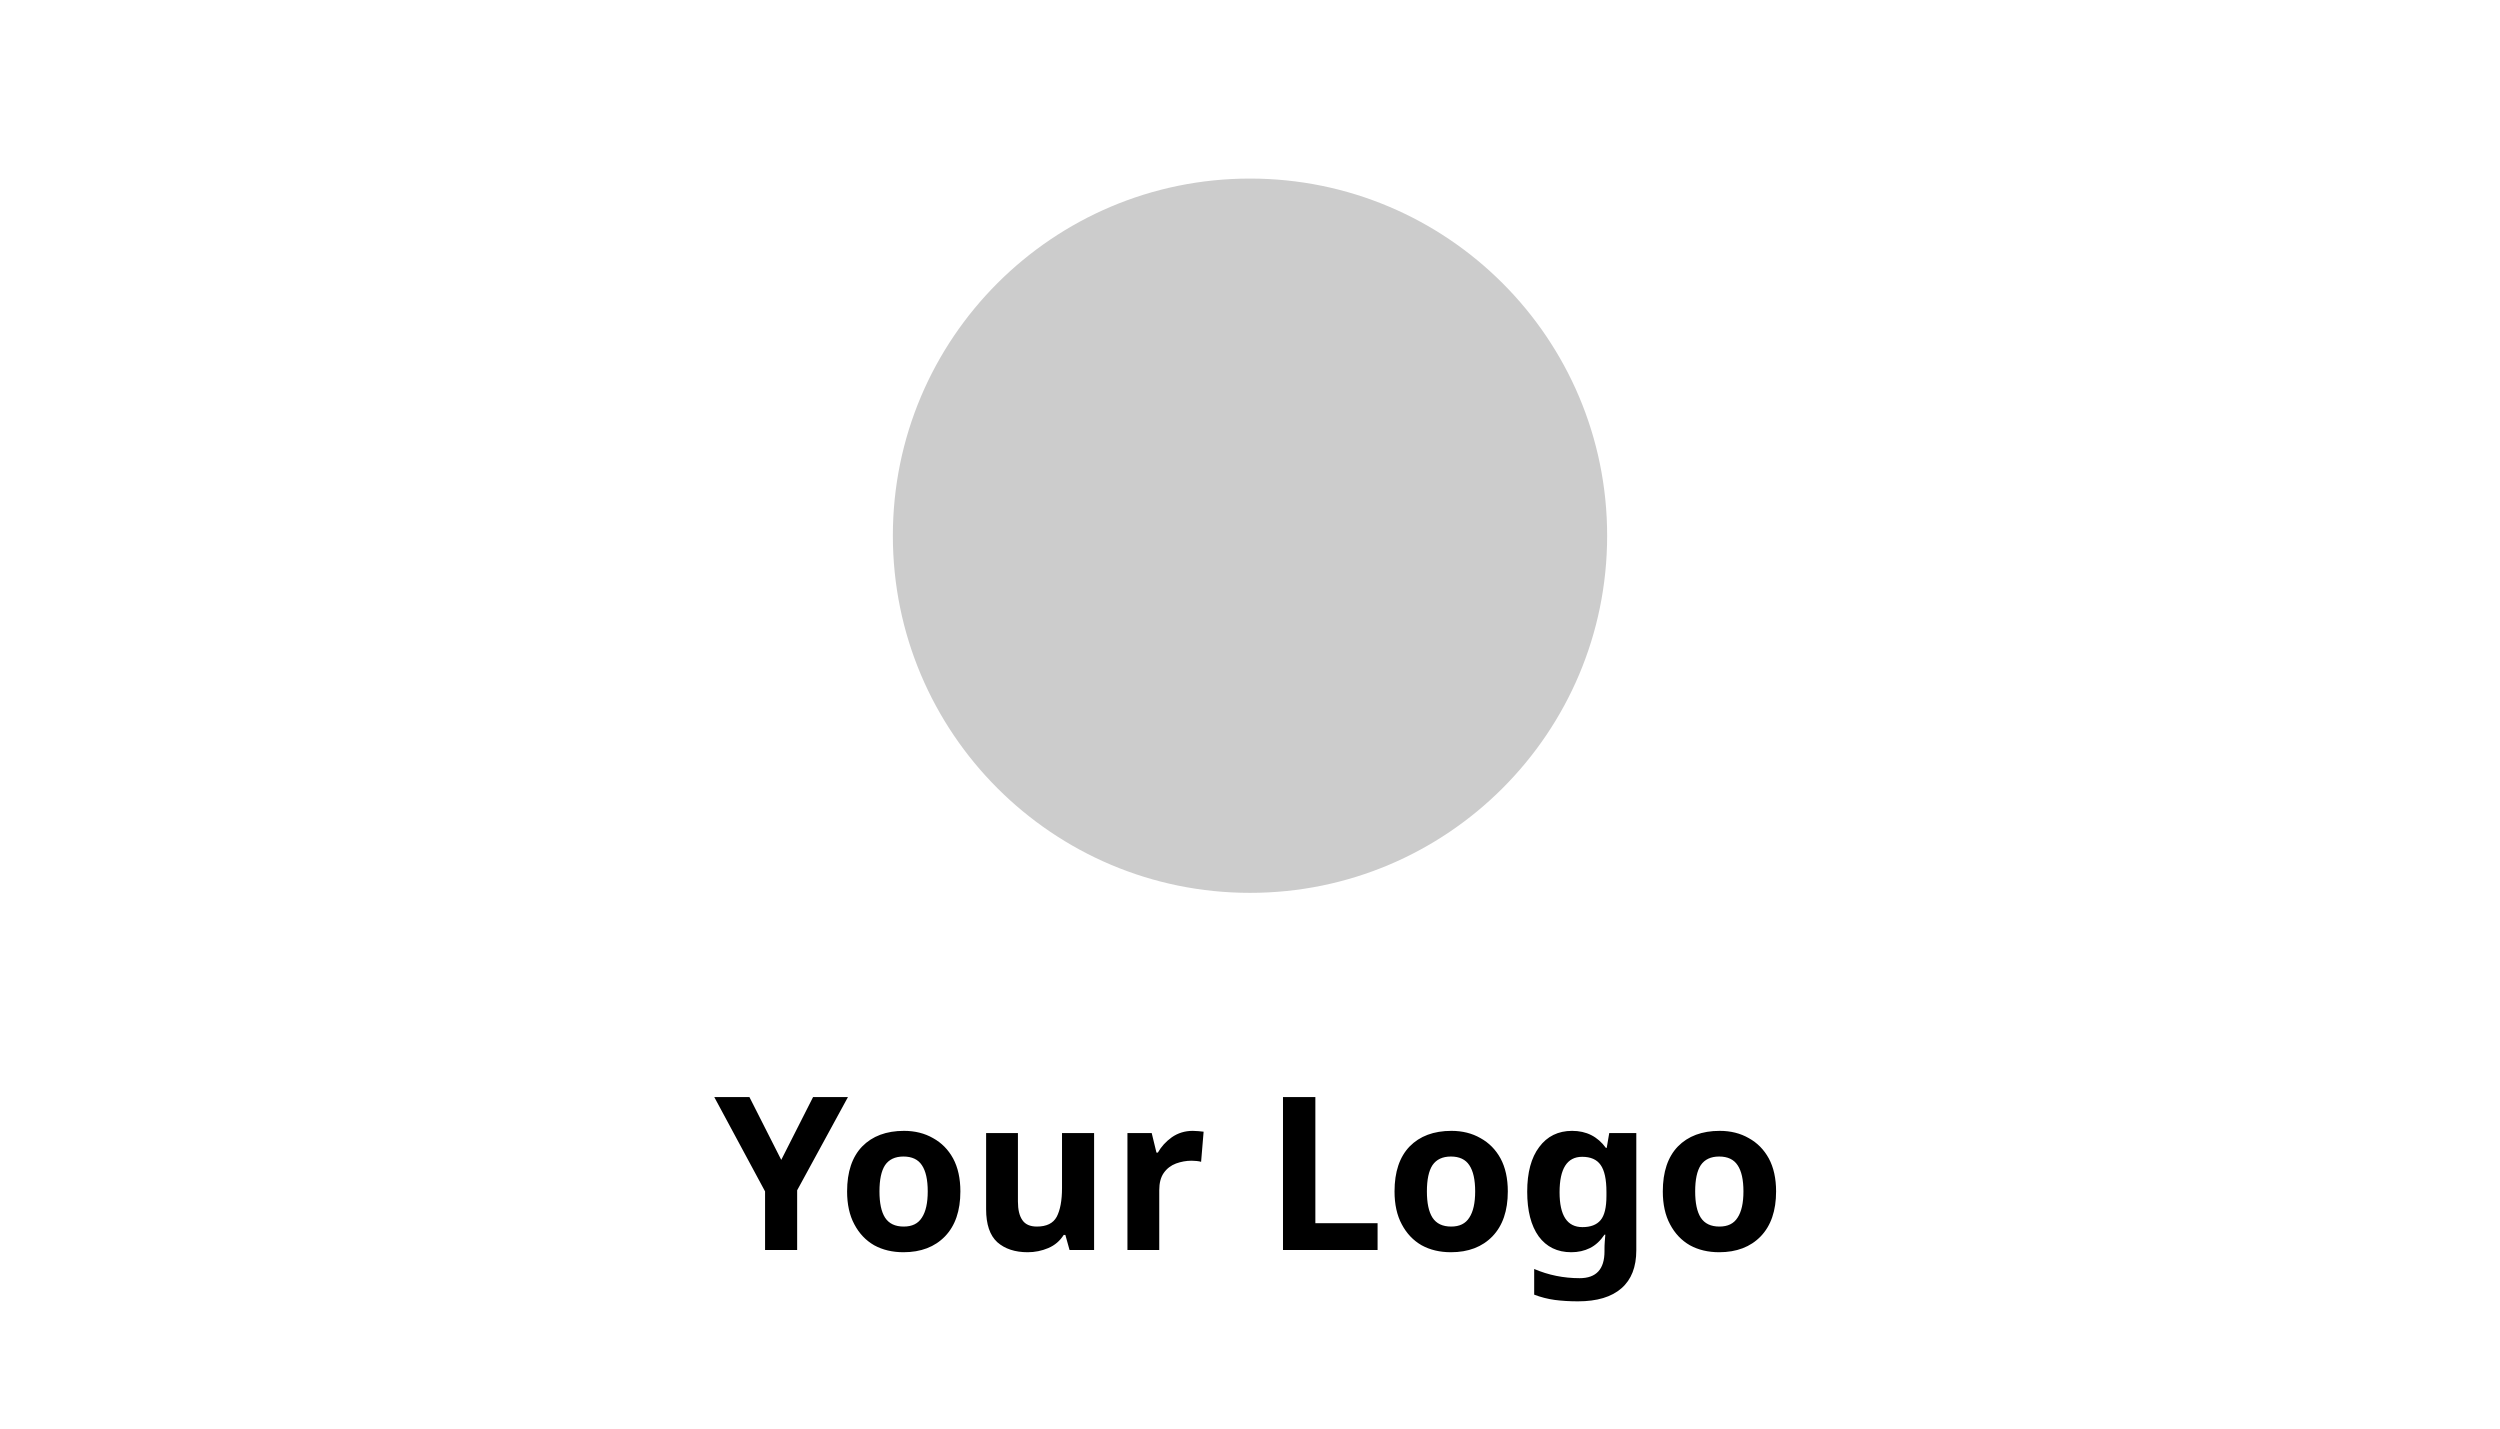
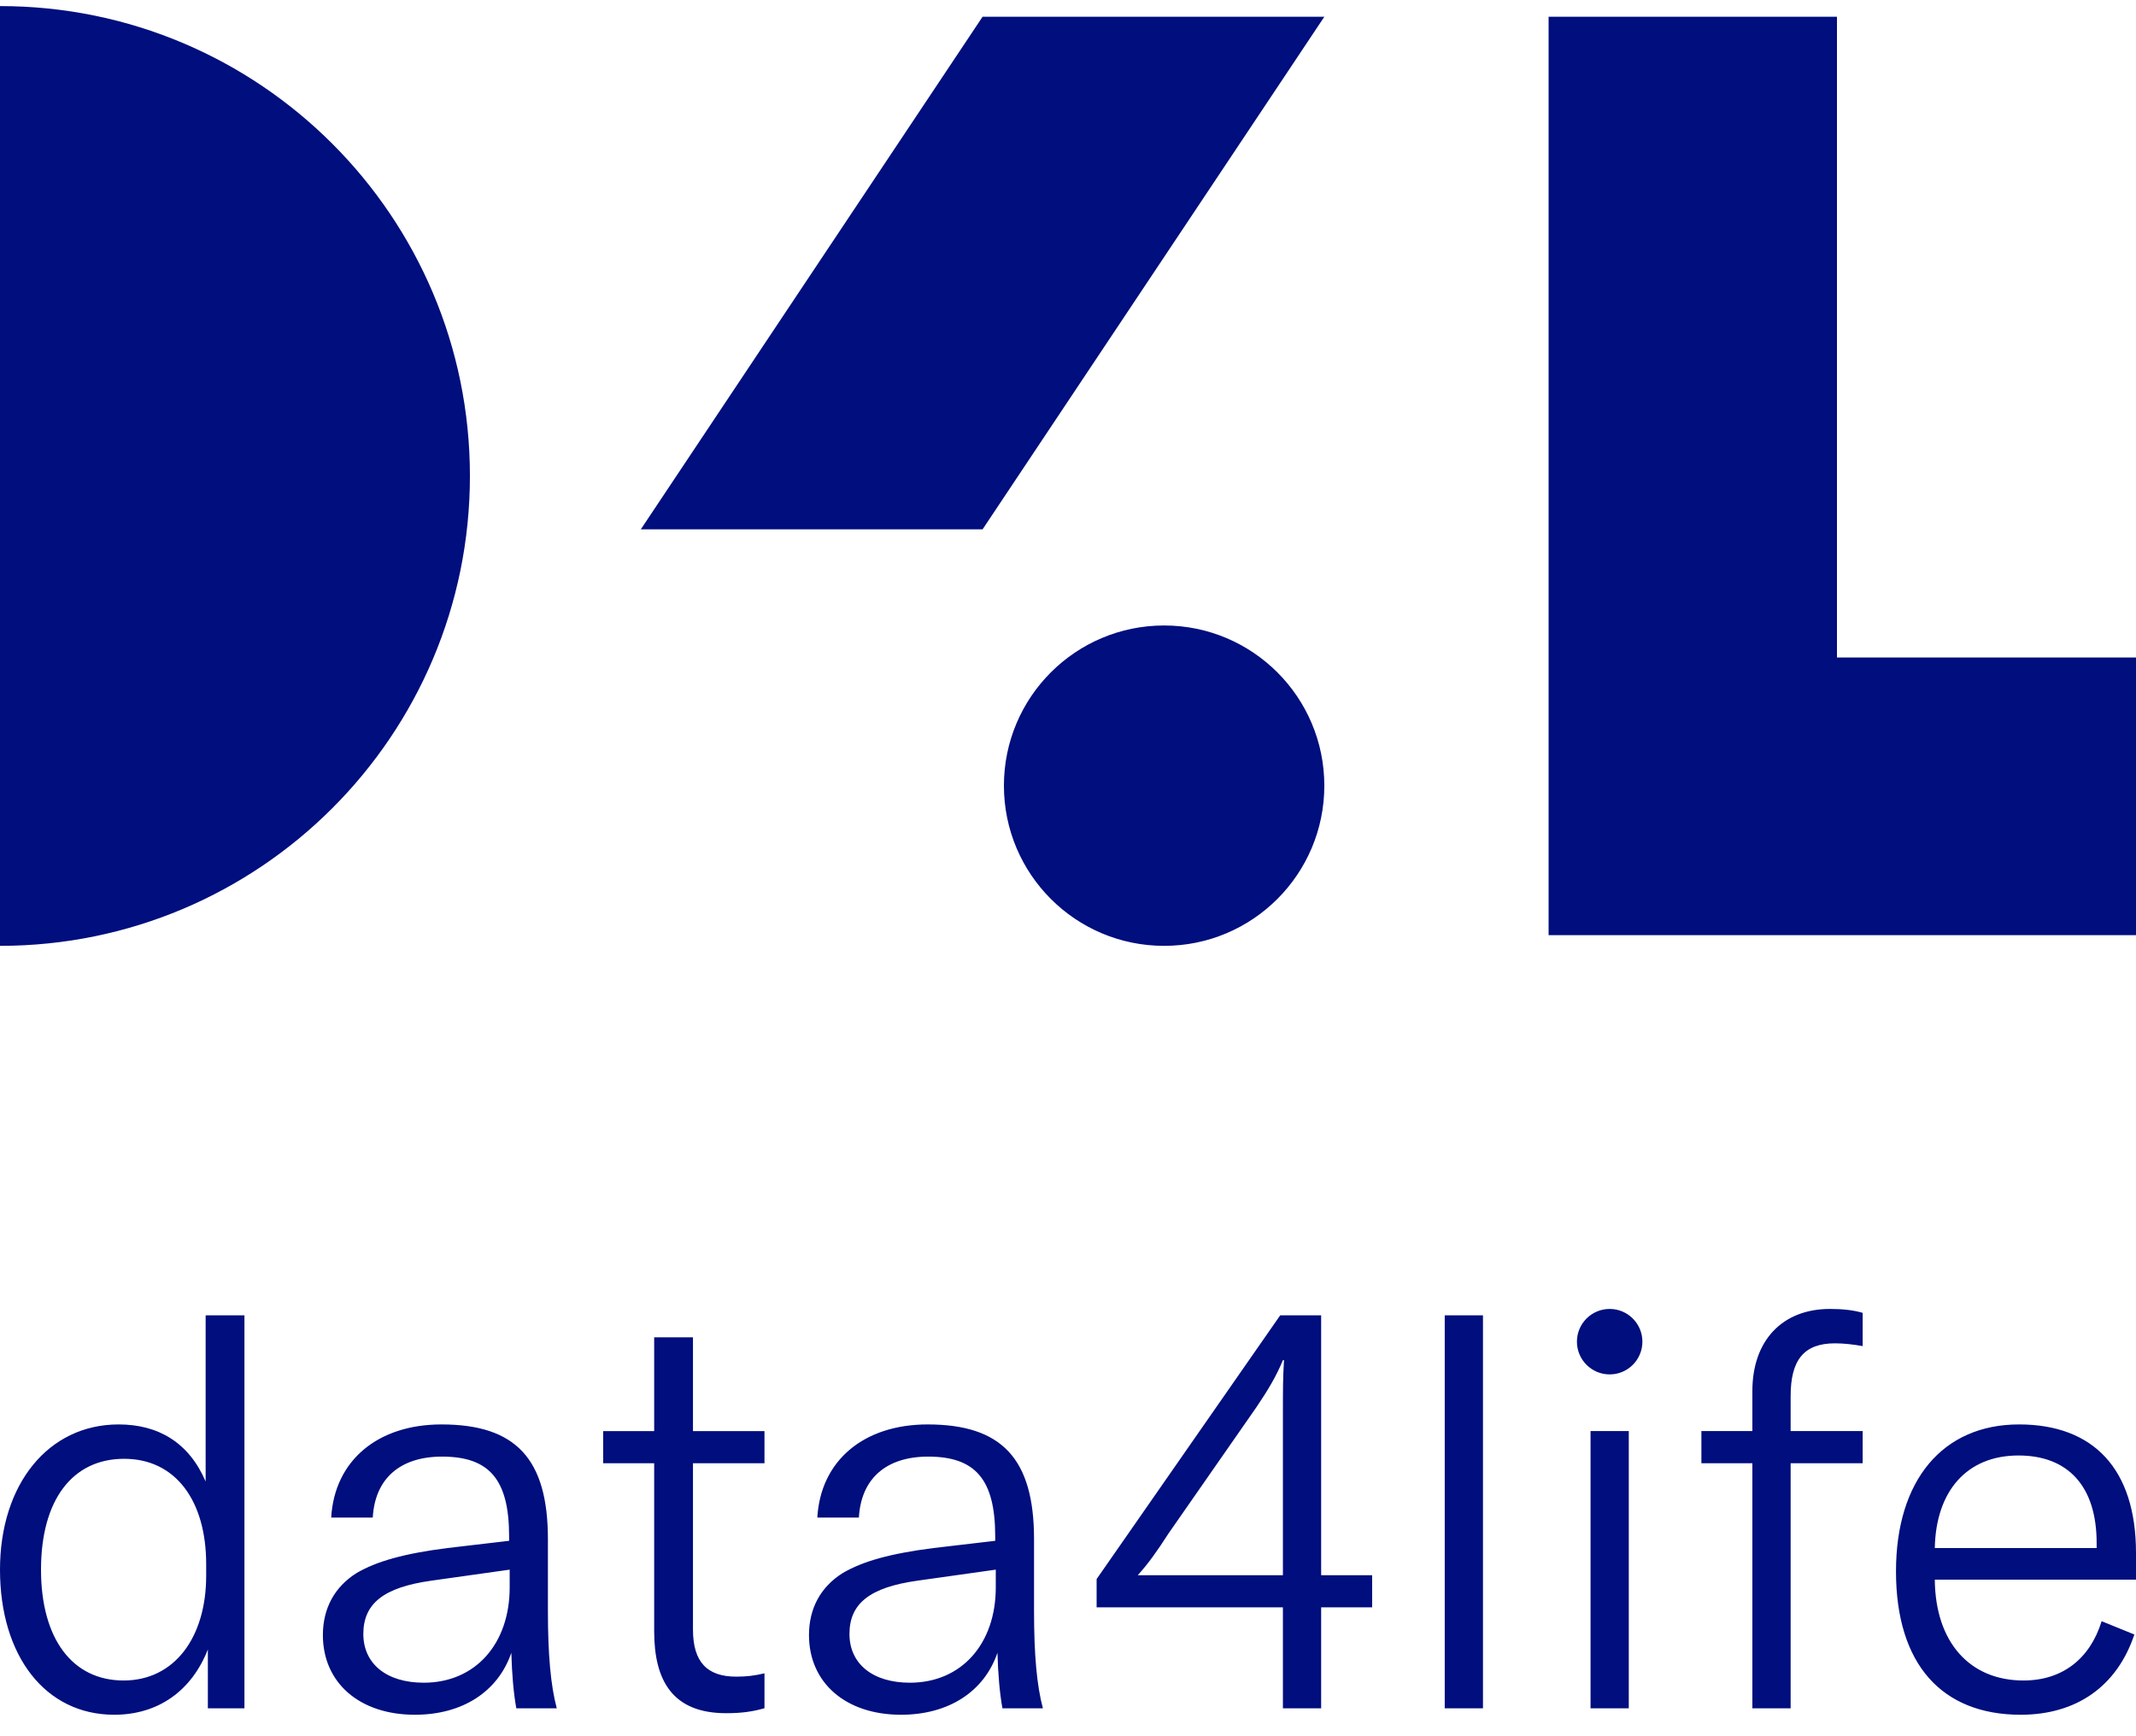
- <svg xmlns="http://www.w3.org/2000/svg" viewBox="0 0 140 80">
-   <style>
- 		.heavy { font: bold 12px sans-serif; color: #666; }
- 	</style>
-   <circle cx="70" cy="30" r="20" fill="#ccc" />
-   <text x="40" y="70" class="heavy">
- 		Your Logo
- 	</text>
+ <svg xmlns="http://www.w3.org/2000/svg" width="80px" height="65px" viewBox="0 0 80 65" version="1.1">
+   <g id="D4L_Logo+Wordmark_CMYK_blue" stroke="none" stroke-width="1" fill="none" fill-rule="evenodd">
+     <path d="M36.8,19.828 L49.6,0.628 L36.8,0.628 L24,19.828 L36.8,19.828 Z M43.6,23.428 C40.286,23.428 37.6,26.114 37.6,29.428 C37.6,32.742 40.286,35.428 43.6,35.428 C46.913,35.428 49.6,32.742 49.6,29.428 C49.6,26.114 46.913,23.428 43.6,23.428 Z M68.8,24.628 L68.8,0.628 L58,0.628 L58,35.028 L80,35.028 L80,24.628 L68.8,24.628 Z M0,0.228 C9.72,0.228 17.6,8.108 17.6,17.828 C17.6,27.548 9.72,35.428 0,35.428 L0,0.228 Z M78.526,57.796 C78.526,55.659 77.446,54.517 75.599,54.517 C73.668,54.517 72.506,55.845 72.464,57.983 L78.526,57.983 L78.526,57.796 Z M80,59.167 L72.464,59.167 C72.485,61.512 73.772,62.945 75.786,62.945 C77.239,62.945 78.277,62.135 78.713,60.724 L79.938,61.222 C79.294,63.153 77.779,64.228 75.682,64.228 C72.734,64.228 71.011,62.343 71.011,58.855 C71.011,55.451 72.755,53.354 75.62,53.354 C78.401,53.354 80,55.015 80,58.17 L80,59.167 Z M69.763,54.807 L67.065,54.807 L67.065,63.988 L65.632,63.988 L65.632,54.807 L63.723,54.807 L63.723,53.603 L65.632,53.603 L65.632,52.101 C65.632,50.233 66.732,49.028 68.539,49.028 C68.995,49.028 69.41,49.07 69.763,49.174 L69.763,50.42 C69.41,50.357 69.057,50.316 68.726,50.316 C67.563,50.316 67.065,50.939 67.065,52.288 L67.065,53.603 L69.763,53.603 L69.763,54.807 Z M59.571,63.988 L61.003,63.988 L61.003,53.603 L59.571,53.603 L59.571,63.988 Z M61.513,50.254 C61.513,50.931 60.964,51.48 60.287,51.48 C59.61,51.48 59.061,50.931 59.061,50.254 C59.061,49.577 59.61,49.028 60.287,49.028 C60.964,49.028 61.513,49.577 61.513,50.254 Z M54.11,63.988 L55.542,63.988 L55.542,49.268 L54.11,49.268 L54.11,63.988 Z M48.09,50.947 L48.049,50.947 C47.8,51.549 47.491,52.067 47.055,52.711 L43.775,57.423 C43.319,58.129 43.007,58.565 42.613,59.001 L48.049,59.001 L48.049,53.001 C48.049,52.026 48.049,51.612 48.09,50.947 Z M49.481,60.205 L49.481,63.988 L48.049,63.988 L48.049,60.205 L41.072,60.205 L41.072,59.146 L47.947,49.268 L49.481,49.268 L49.481,59.001 L51.391,59.001 L51.391,60.205 L49.481,60.205 Z M37.295,59.457 L37.295,58.793 L34.348,59.208 C32.583,59.457 31.815,60.059 31.815,61.201 C31.815,62.322 32.687,63.028 34.078,63.028 C36.008,63.028 37.295,61.575 37.295,59.457 Z M30.299,61.243 C30.299,60.246 30.735,59.437 31.566,58.918 C32.313,58.482 33.33,58.191 34.97,57.983 L37.274,57.713 L37.274,57.548 C37.274,55.409 36.527,54.559 34.763,54.559 C33.206,54.559 32.251,55.368 32.168,56.842 L30.611,56.842 C30.735,54.704 32.355,53.354 34.742,53.354 C37.524,53.354 38.728,54.641 38.728,57.651 L38.728,60.35 C38.728,61.969 38.831,63.136 39.06,63.988 L37.545,63.988 C37.441,63.427 37.378,62.675 37.358,61.907 C36.86,63.36 35.531,64.228 33.746,64.228 C31.67,64.228 30.299,63.028 30.299,61.243 Z M22.591,53.604 L24.501,53.604 L24.501,50.09 L25.954,50.09 L25.954,53.604 L28.632,53.604 L28.632,54.808 L25.954,54.808 L25.954,61.036 C25.954,62.261 26.493,62.801 27.573,62.801 C27.988,62.801 28.279,62.759 28.632,62.676 L28.632,63.984 C28.196,64.108 27.781,64.17 27.199,64.17 C25.186,64.17 24.501,62.946 24.501,61.098 L24.501,54.808 L22.591,54.808 L22.591,53.604 Z M19.089,59.457 L19.089,58.793 L16.141,59.208 C14.376,59.457 13.608,60.059 13.608,61.201 C13.608,62.322 14.48,63.028 15.871,63.028 C17.801,63.028 19.089,61.575 19.089,59.457 Z M12.093,61.243 C12.093,60.246 12.529,59.437 13.359,58.918 C14.107,58.482 15.124,58.191 16.764,57.983 L19.068,57.713 L19.068,57.548 C19.068,55.409 18.32,54.559 16.556,54.559 C14.999,54.559 14.044,55.368 13.961,56.842 L12.404,56.842 C12.529,54.704 14.148,53.354 16.535,53.354 C19.317,53.354 20.521,54.641 20.521,57.651 L20.521,60.35 C20.521,61.969 20.625,63.136 20.853,63.988 L19.338,63.988 C19.234,63.427 19.172,62.675 19.151,61.907 C18.653,63.36 17.324,64.228 15.539,64.228 C13.463,64.228 12.093,63.028 12.093,61.243 Z M7.722,59.021 L7.722,58.586 C7.722,56.219 6.581,54.641 4.65,54.641 C2.699,54.641 1.536,56.198 1.536,58.793 C1.536,61.367 2.699,62.945 4.629,62.945 C6.539,62.945 7.722,61.326 7.722,59.021 Z M0,58.793 C0,55.596 1.806,53.354 4.443,53.354 C5.937,53.354 7.079,54.039 7.702,55.492 L7.702,49.268 L9.155,49.268 L9.155,63.988 L7.785,63.988 L7.785,61.782 C7.183,63.318 5.937,64.228 4.277,64.228 C1.702,64.228 0,62.031 0,58.793 L0,58.793 Z" id="Fill-1" fill="#000E7E" />
+   </g>
</svg>
